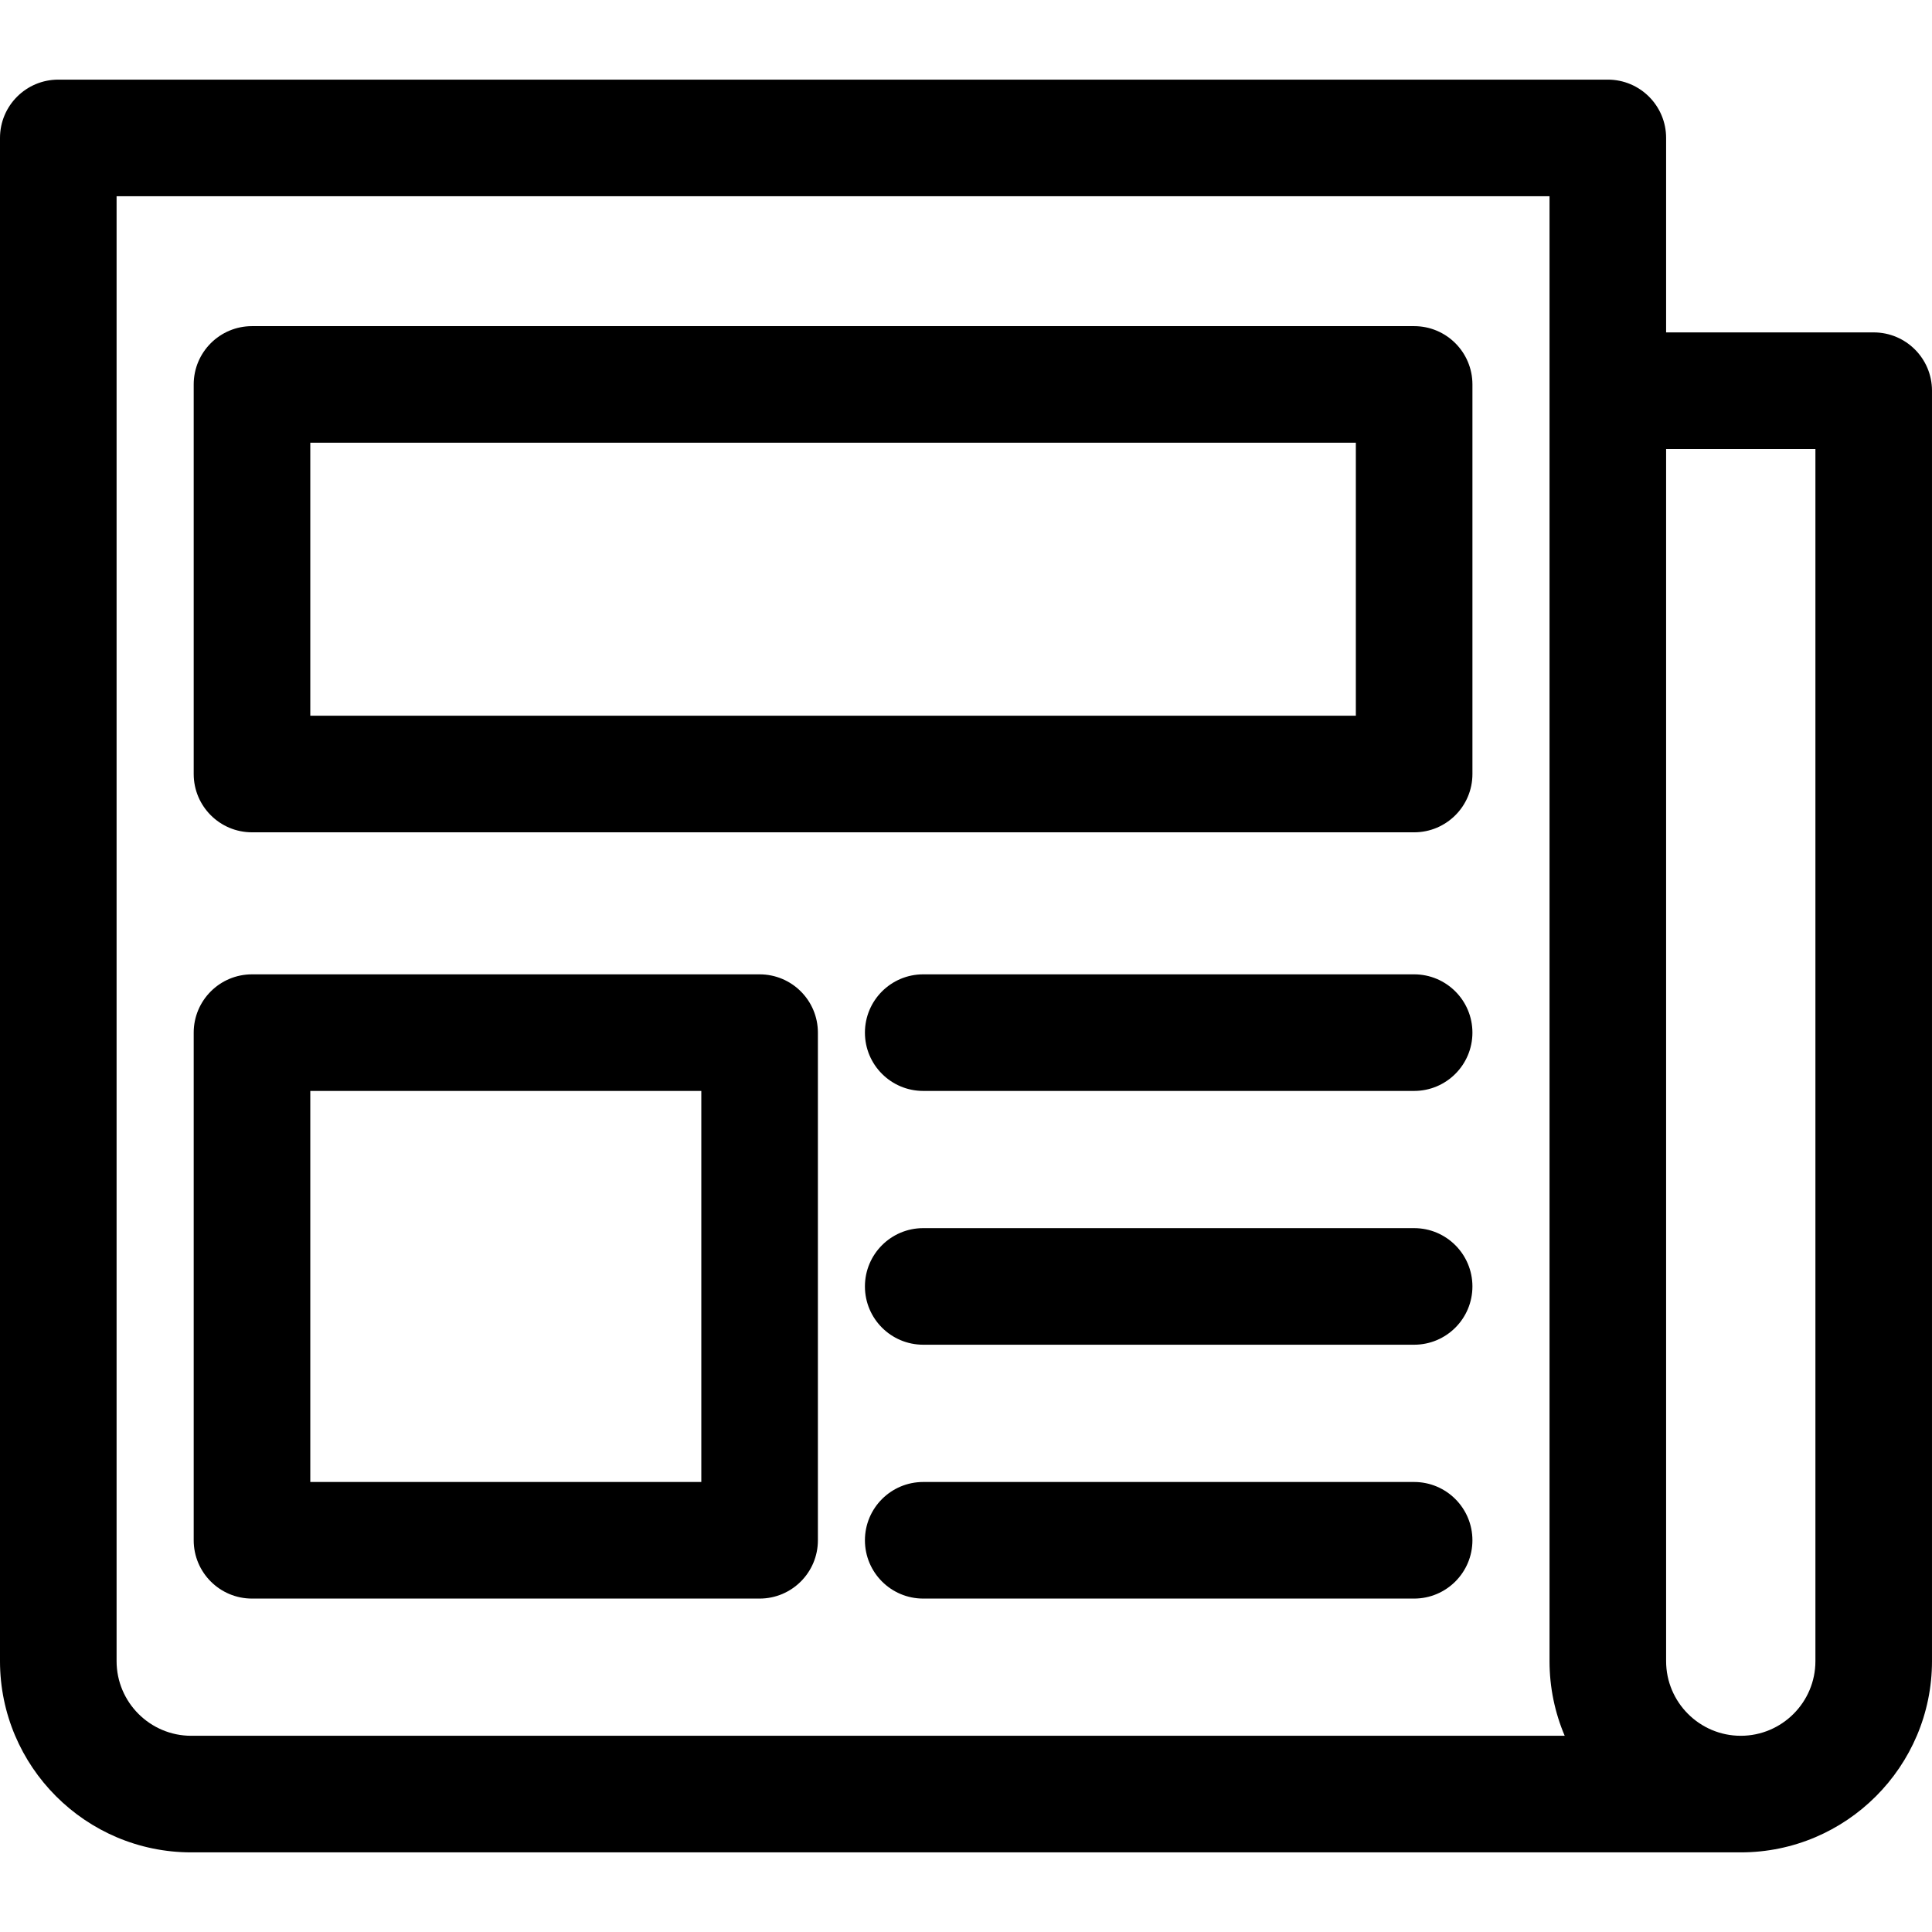
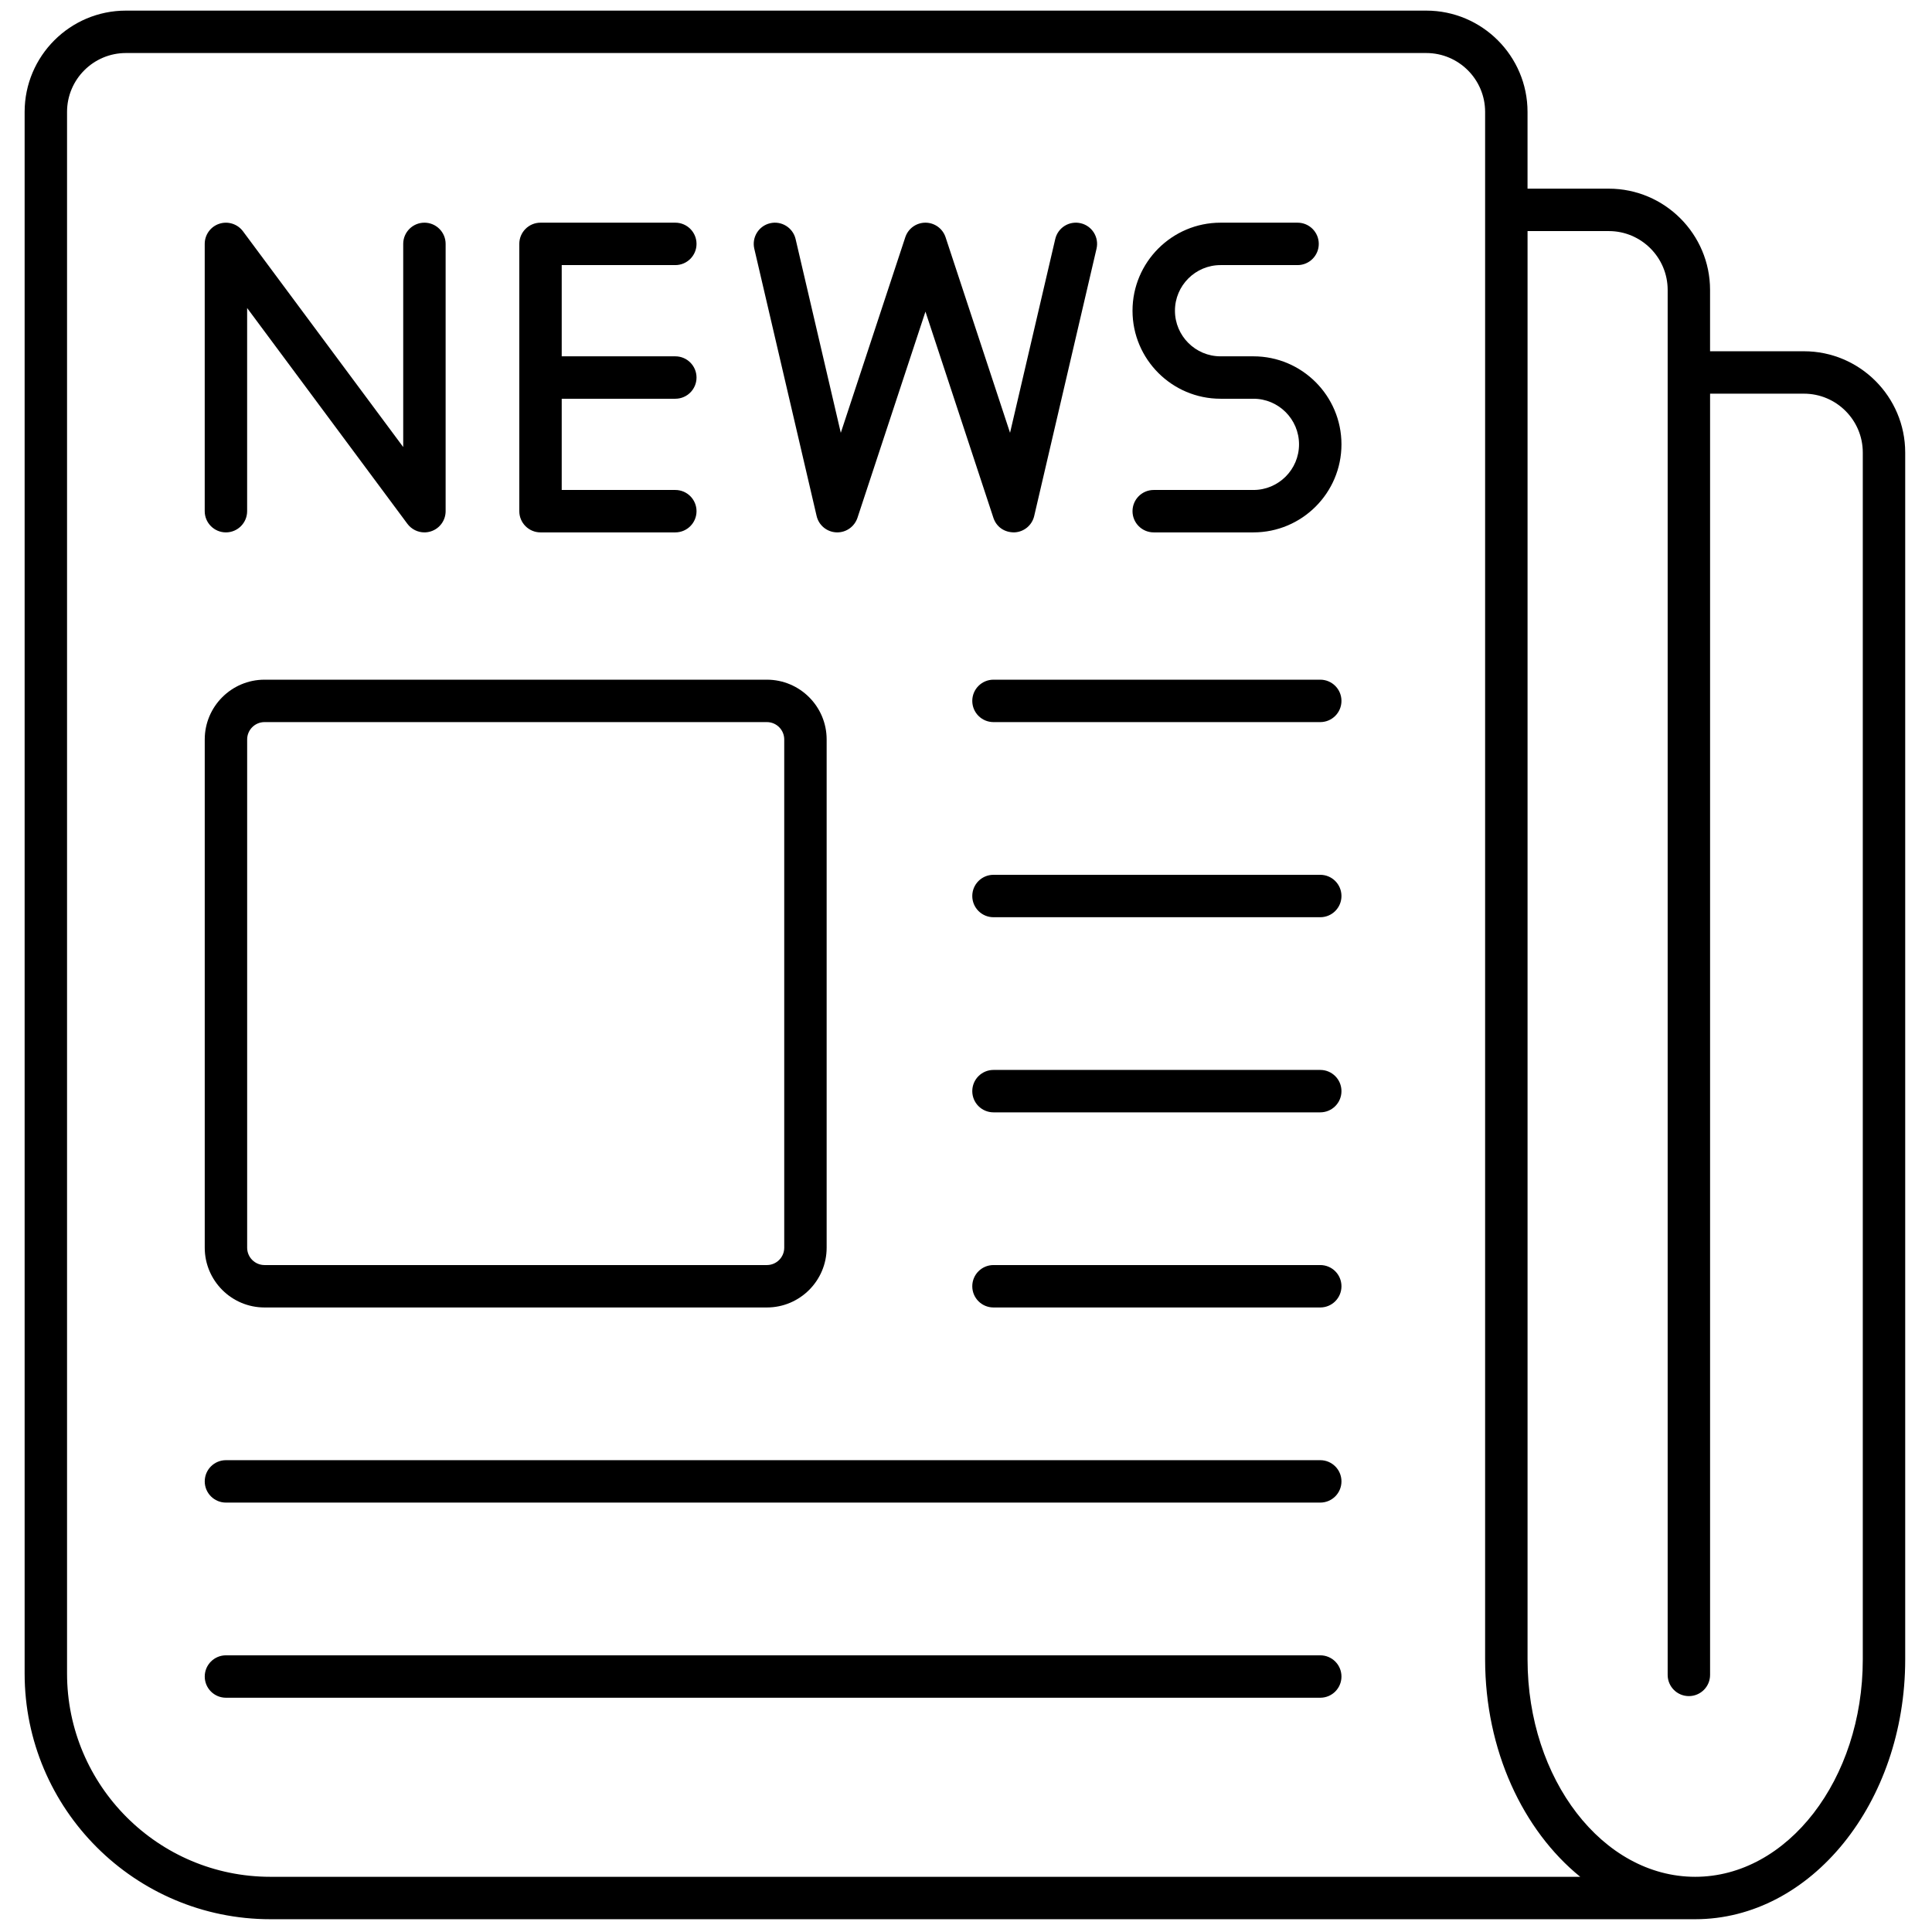
- <svg xmlns="http://www.w3.org/2000/svg" version="1.1" id="Capa_1" x="0px" y="0px" viewBox="0 0 248.57 248.57" style="enable-background:new 0 0 248.57 248.57;" xml:space="preserve">
-   <g>
-     <path d="M241.07,42.767h-26.709V17.745c0-4.142-3.358-7.5-7.5-7.5H7.5c-4.142,0-7.5,3.358-7.5,7.5V213.72   c0,13.567,11.038,24.605,24.605,24.605h199.359c13.567,0,24.605-11.038,24.605-24.605V50.267   C248.57,46.125,245.212,42.767,241.07,42.767z M15,25.245h184.361v25.021V213.72c0,3.406,0.696,6.653,1.953,9.605H24.605   c-5.296,0-9.605-4.309-9.605-9.605V25.245z M223.965,223.325c-5.295,0-9.604-4.309-9.604-9.605V57.767h19.209V213.72   C233.57,219.016,229.261,223.325,223.965,223.325z" />
-     <path d="M32.422,107.085h149.52c4.142,0,7.5-3.358,7.5-7.5V49.461c0-4.142-3.358-7.5-7.5-7.5H32.422c-4.142,0-7.5,3.358-7.5,7.5   v50.124C24.922,103.727,28.28,107.085,32.422,107.085z M39.922,56.961h134.52v35.124H39.922V56.961z" />
-     <path d="M32.422,205.672H97.73c4.142,0,7.5-3.358,7.5-7.5v-65.313c0-4.142-3.358-7.5-7.5-7.5H32.422c-4.142,0-7.5,3.358-7.5,7.5   v65.313C24.922,202.314,28.28,205.672,32.422,205.672z M39.922,140.358H90.23v50.313H39.922V140.358z" />
-     <path d="M181.941,125.358h-63.16c-4.142,0-7.5,3.358-7.5,7.5c0,4.142,3.358,7.5,7.5,7.5h63.16c4.142,0,7.5-3.358,7.5-7.5   C189.441,128.716,186.083,125.358,181.941,125.358z" />
-     <path d="M181.941,190.672h-63.16c-4.142,0-7.5,3.358-7.5,7.5c0,4.142,3.358,7.5,7.5,7.5h63.16c4.142,0,7.5-3.358,7.5-7.5   C189.441,194.03,186.083,190.672,181.941,190.672z" />
-     <path d="M181.941,158.011h-63.16c-4.142,0-7.5,3.358-7.5,7.5c0,4.142,3.358,7.5,7.5,7.5h63.16c4.142,0,7.5-3.358,7.5-7.5   C189.441,161.369,186.083,158.011,181.941,158.011z" />
+ <svg xmlns="http://www.w3.org/2000/svg" version="1.1" width="256" height="256" viewBox="0 0 256 256" xml:space="preserve">
+   <g style="stroke: none; stroke-width: 0; stroke-dasharray: none; stroke-linecap: butt; stroke-linejoin: miter; stroke-miterlimit: 10; fill: none; fill-rule: nonzero; opacity: 1;" transform="translate(1.406593 1.406593) scale(2.81 2.81)">
+     <path d="M 84.563 16.063 h -4.426 v -2.891 c 0 -2.634 -2.143 -4.776 -4.775 -4.776 H 71.53 v -3.62 C 71.53 2.143 69.388 0 66.754 0 H 5.437 C 2.803 0 0.661 2.143 0.661 4.776 v 73.637 C 0.661 84.802 5.859 90 12.248 90 h 67.187 c 5.461 0 9.904 -5.495 9.904 -12.249 V 20.84 C 89.339 18.206 87.196 16.063 84.563 16.063 z M 12.248 88 c -5.287 0 -9.587 -4.301 -9.587 -9.587 V 4.776 C 2.661 3.245 3.906 2 5.437 2 h 61.317 c 1.531 0 2.776 1.245 2.776 2.776 v 72.975 c 0 4.282 1.786 8.059 4.485 10.249 H 12.248 z M 87.339 77.751 c 0 5.651 -3.546 10.249 -7.904 10.249 s -7.904 -4.598 -7.904 -10.249 V 10.396 h 3.832 c 1.53 0 2.775 1.246 2.775 2.776 v 65.307 c 0 0.553 0.447 1 1 1 s 1 -0.447 1 -1 V 18.063 h 4.426 c 1.53 0 2.775 1.246 2.775 2.776 V 77.751 z" style="stroke: none; stroke-width: 1; stroke-dasharray: none; stroke-linecap: butt; stroke-linejoin: miter; stroke-miterlimit: 10; fill: rgb(0,0,0); fill-rule: nonzero; opacity: 1;" transform=" matrix(1 0 0 1 0 0) " stroke-linecap="round" />
+     <path d="M 35.662 61.153 h -23.69 c -1.554 0 -2.818 -1.265 -2.818 -2.818 V 34.368 c 0 -1.554 1.264 -2.818 2.818 -2.818 h 23.69 c 1.554 0 2.818 1.264 2.818 2.818 v 23.967 C 38.48 59.889 37.216 61.153 35.662 61.153 z M 11.972 33.55 c -0.451 0 -0.818 0.367 -0.818 0.818 v 23.967 c 0 0.451 0.367 0.818 0.818 0.818 h 23.69 c 0.451 0 0.818 -0.367 0.818 -0.818 V 34.368 c 0 -0.451 -0.367 -0.818 -0.818 -0.818 H 11.972 z" style="stroke: none; stroke-width: 1; stroke-dasharray: none; stroke-linecap: butt; stroke-linejoin: miter; stroke-miterlimit: 10; fill: rgb(0,0,0); fill-rule: nonzero; opacity: 1;" transform=" matrix(1 0 0 1 0 0) " stroke-linecap="round" />
+     <path d="M 61.756 33.55 H 46.347 c -0.552 0 -1 -0.448 -1 -1 s 0.448 -1 1 -1 h 15.409 c 0.553 0 1 0.448 1 1 S 62.309 33.55 61.756 33.55 z" style="stroke: none; stroke-width: 1; stroke-dasharray: none; stroke-linecap: butt; stroke-linejoin: miter; stroke-miterlimit: 10; fill: rgb(0,0,0); fill-rule: nonzero; opacity: 1;" transform=" matrix(1 0 0 1 0 0) " stroke-linecap="round" />
+     <path d="M 61.756 42.751 H 46.347 c -0.552 0 -1 -0.448 -1 -1 s 0.448 -1 1 -1 h 15.409 c 0.553 0 1 0.448 1 1 S 62.309 42.751 61.756 42.751 z" style="stroke: none; stroke-width: 1; stroke-dasharray: none; stroke-linecap: butt; stroke-linejoin: miter; stroke-miterlimit: 10; fill: rgb(0,0,0); fill-rule: nonzero; opacity: 1;" transform=" matrix(1 0 0 1 0 0) " stroke-linecap="round" />
+     <path d="M 61.756 51.952 H 46.347 c -0.552 0 -1 -0.447 -1 -1 s 0.448 -1 1 -1 h 15.409 c 0.553 0 1 0.447 1 1 S 62.309 51.952 61.756 51.952 z" style="stroke: none; stroke-width: 1; stroke-dasharray: none; stroke-linecap: butt; stroke-linejoin: miter; stroke-miterlimit: 10; fill: rgb(0,0,0); fill-rule: nonzero; opacity: 1;" transform=" matrix(1 0 0 1 0 0) " stroke-linecap="round" />
+     <path d="M 61.756 61.153 H 46.347 c -0.552 0 -1 -0.447 -1 -1 s 0.448 -1 1 -1 h 15.409 c 0.553 0 1 0.447 1 1 S 62.309 61.153 61.756 61.153 z" style="stroke: none; stroke-width: 1; stroke-dasharray: none; stroke-linecap: butt; stroke-linejoin: miter; stroke-miterlimit: 10; fill: rgb(0,0,0); fill-rule: nonzero; opacity: 1;" transform=" matrix(1 0 0 1 0 0) " stroke-linecap="round" />
+     <path d="M 61.756 70.354 H 10.154 c -0.552 0 -1 -0.447 -1 -1 s 0.448 -1 1 -1 h 51.602 c 0.553 0 1 0.447 1 1 S 62.309 70.354 61.756 70.354 z" style="stroke: none; stroke-width: 1; stroke-dasharray: none; stroke-linecap: butt; stroke-linejoin: miter; stroke-miterlimit: 10; fill: rgb(0,0,0); fill-rule: nonzero; opacity: 1;" transform=" matrix(1 0 0 1 0 0) " stroke-linecap="round" />
+     <path d="M 61.756 79.556 H 10.154 c -0.552 0 -1 -0.447 -1 -1 s 0.448 -1 1 -1 h 51.602 c 0.553 0 1 0.447 1 1 S 62.309 79.556 61.756 79.556 z" style="stroke: none; stroke-width: 1; stroke-dasharray: none; stroke-linecap: butt; stroke-linejoin: miter; stroke-miterlimit: 10; fill: rgb(0,0,0); fill-rule: nonzero; opacity: 1;" transform=" matrix(1 0 0 1 0 0) " stroke-linecap="round" />
+     <path d="M 19.513 24.604 c -0.311 0 -0.61 -0.145 -0.803 -0.404 l -7.557 -10.176 v 9.58 c 0 0.552 -0.448 1 -1 1 s -1 -0.448 -1 -1 V 11 c 0 -0.431 0.276 -0.814 0.686 -0.949 c 0.407 -0.134 0.859 0.007 1.117 0.353 l 7.557 10.176 V 11 c 0 -0.552 0.448 -1 1 -1 s 1 0.448 1 1 v 12.604 c 0 0.431 -0.276 0.814 -0.686 0.949 C 19.724 24.587 19.618 24.604 19.513 24.604 z" style="stroke: none; stroke-width: 1; stroke-dasharray: none; stroke-linecap: butt; stroke-linejoin: miter; stroke-miterlimit: 10; fill: rgb(0,0,0); fill-rule: nonzero; opacity: 1;" transform=" matrix(1 0 0 1 0 0) " stroke-linecap="round" />
+     <path d="M 31.344 18.302 c 0.552 0 1 -0.448 1 -1 s -0.448 -1 -1 -1 h -5.357 V 12 h 5.357 c 0.552 0 1 -0.448 1 -1 s -0.448 -1 -1 -1 h -6.357 c -0.552 0 -1 0.448 -1 1 v 12.604 c 0 0.552 0.448 1 1 1 h 6.357 c 0.552 0 1 -0.448 1 -1 s -0.448 -1 -1 -1 h -5.357 v -4.302 H 31.344 z" style="stroke: none; stroke-width: 1; stroke-dasharray: none; stroke-linecap: butt; stroke-linejoin: miter; stroke-miterlimit: 10; fill: rgb(0,0,0); fill-rule: nonzero; opacity: 1;" transform=" matrix(1 0 0 1 0 0) " stroke-linecap="round" />
+     <path d="M 38.981 24.604 c -0.015 0 -0.03 0 -0.045 -0.001 c -0.448 -0.02 -0.828 -0.335 -0.929 -0.772 l -2.939 -12.604 c -0.125 -0.538 0.208 -1.076 0.747 -1.201 c 0.535 -0.125 1.075 0.208 1.201 0.747 l 2.131 9.136 l 3.041 -9.222 c 0.135 -0.41 0.518 -0.687 0.95 -0.687 l 0 0 c 0.432 0 0.814 0.277 0.95 0.687 l 3.04 9.221 l 2.131 -9.135 c 0.125 -0.538 0.658 -0.873 1.201 -0.747 c 0.537 0.125 0.872 0.663 0.746 1.201 l -2.939 12.604 c -0.102 0.437 -0.481 0.752 -0.929 0.772 c -0.477 0.009 -0.854 -0.26 -0.995 -0.686 l -3.204 -9.723 l -3.206 9.723 C 39.794 24.329 39.411 24.604 38.981 24.604 z" style="stroke: none; stroke-width: 1; stroke-dasharray: none; stroke-linecap: butt; stroke-linejoin: miter; stroke-miterlimit: 10; fill: rgb(0,0,0); fill-rule: nonzero; opacity: 1;" transform=" matrix(1 0 0 1 0 0) " stroke-linecap="round" />
+     <path d="M 58.605 24.604 h -4.702 c -0.553 0 -1 -0.448 -1 -1 s 0.447 -1 1 -1 h 4.702 c 1.186 0 2.15 -0.965 2.15 -2.151 s -0.965 -2.151 -2.15 -2.151 h -1.552 c -2.288 0 -4.15 -1.862 -4.15 -4.151 S 54.766 10 57.054 10 h 3.632 c 0.553 0 1 0.448 1 1 s -0.447 1 -1 1 h -3.632 c -1.186 0 -2.15 0.965 -2.15 2.151 s 0.965 2.151 2.15 2.151 h 1.552 c 2.288 0 4.15 1.862 4.15 4.151 S 60.894 24.604 58.605 24.604 z" style="stroke: none; stroke-width: 1; stroke-dasharray: none; stroke-linecap: butt; stroke-linejoin: miter; stroke-miterlimit: 10; fill: rgb(0,0,0); fill-rule: nonzero; opacity: 1;" transform=" matrix(1 0 0 1 0 0) " stroke-linecap="round" />
  </g>
</svg>
